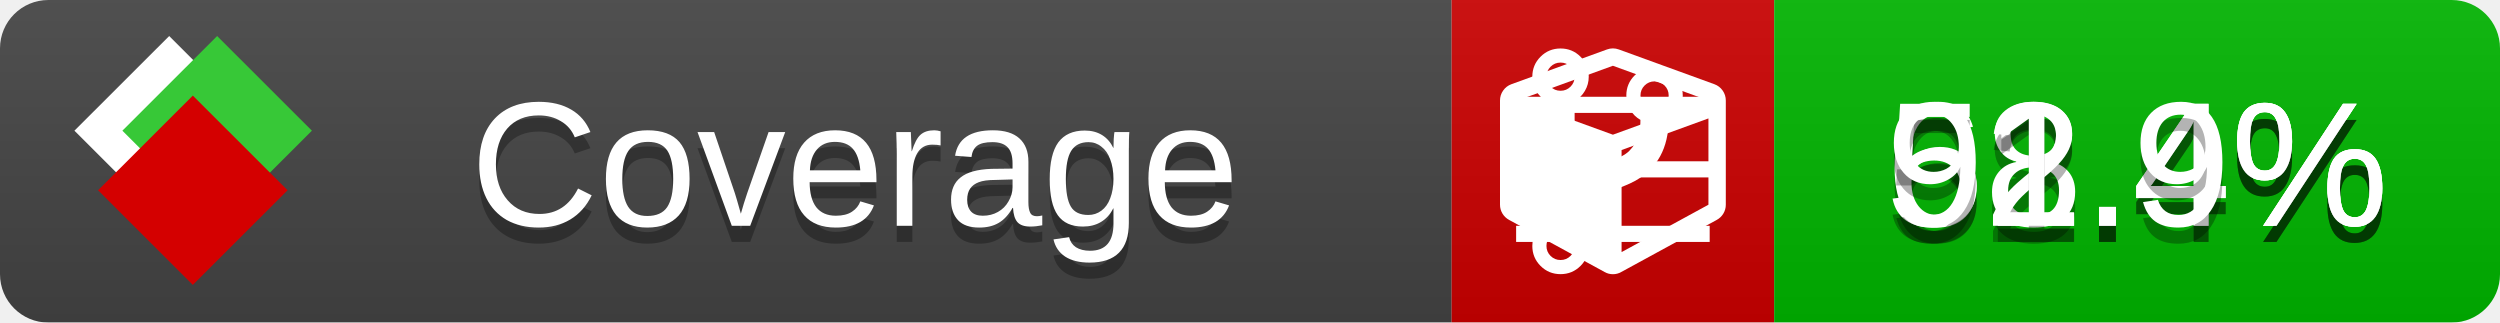
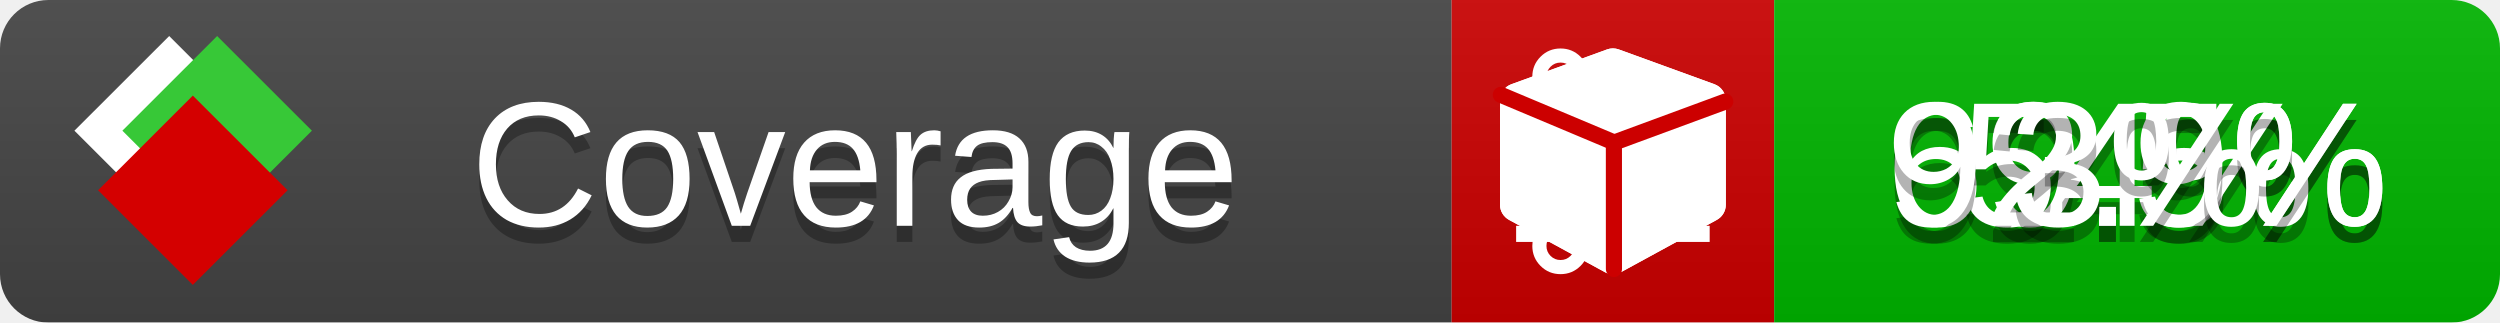
<svg xmlns="http://www.w3.org/2000/svg" xmlns:xlink="http://www.w3.org/1999/xlink" width="155" height="20">
  <style type="text/css">
          
            @keyframes fade1 {
                0% { visibility: visible; opacity: 1; }
-                27% { visibility: visible; opacity: 1; }
-                33% { visibility: hidden; opacity: 0; }
-                60% { visibility: hidden; opacity: 0; }
-                66% { visibility: hidden; opacity: 0; }
-                93% { visibility: hidden; opacity: 0; }
+                23% { visibility: visible; opacity: 1; }
+                25% { visibility: hidden; opacity: 0; }
+                48% { visibility: hidden; opacity: 0; }
+                50% { visibility: hidden; opacity: 0; }
+                73% { visibility: hidden; opacity: 0; }
+                75% { visibility: hidden; opacity: 0; }
+                98% { visibility: hidden; opacity: 0; }
              100% { visibility: visible; opacity: 1; }
            }
            @keyframes fade2 {
                0% { visibility: hidden; opacity: 0; }
-                27% { visibility: hidden; opacity: 0; }
-                33% { visibility: visible; opacity: 1; }
-                60% { visibility: visible; opacity: 1; }
-                66% { visibility: hidden; opacity: 0; }
-                93% { visibility: hidden; opacity: 0; }
+                23% { visibility: hidden; opacity: 0; }
+                25% { visibility: visible; opacity: 1; }
+                48% { visibility: visible; opacity: 1; }
+                50% { visibility: hidden; opacity: 0; }
+                73% { visibility: hidden; opacity: 0; }
+                75% { visibility: hidden; opacity: 0; }
+                98% { visibility: hidden; opacity: 0; }
              100% { visibility: hidden; opacity: 0; }
            }
            @keyframes fade3 {
                0% { visibility: hidden; opacity: 0; }
-                27% { visibility: hidden; opacity: 0; }
-                33% { visibility: hidden; opacity: 0; }
-                60% { visibility: hidden; opacity: 0; }
-                66% { visibility: visible; opacity: 1; }
-                93% { visibility: visible; opacity: 1; }
+                23% { visibility: hidden; opacity: 0; }
+                25% { visibility: hidden; opacity: 0; }
+                48% { visibility: hidden; opacity: 0; }
+                50% { visibility: visible; opacity: 1; }
+                73% { visibility: visible; opacity: 1; }
+                75% { visibility: hidden; opacity: 0; }
+                98% { visibility: hidden; opacity: 0; }
+               100% { visibility: hidden; opacity: 0; }
+             }
+             @keyframes fade4 {
+                 0% { visibility: hidden; opacity: 0; }
+                23% { visibility: hidden; opacity: 0; }
+                25% { visibility: hidden; opacity: 0; }
+                48% { visibility: hidden; opacity: 0; }
+                50% { visibility: hidden; opacity: 0; }
+                73% { visibility: hidden; opacity: 0; }
+                75% { visibility: visible; opacity: 1; }
+                98% { visibility: visible; opacity: 1; }
              100% { visibility: hidden; opacity: 0; }
            }
            .linecoverage {
                animation-duration: 15s;
                animation-name: fade1;
                animation-iteration-count: infinite;
            }
            .branchcoverage {
                animation-duration: 15s;
                animation-name: fade2;
                animation-iteration-count: infinite;
            }
            .methodcoverage {
                animation-duration: 15s;
                animation-name: fade3;
+                 animation-iteration-count: infinite;
+             }
+             .fullmethodcoverage {
+                 animation-duration: 15s;
+                 animation-name: fade4;
                animation-iteration-count: infinite;
            }
          
    </style>
  <defs>
    <linearGradient id="gradient" x2="0" y2="100%">
      <stop offset="0" stop-color="#bbb" stop-opacity=".1" />
      <stop offset="1" stop-opacity=".1" />
    </linearGradient>
    <linearGradient id="c">
      <stop offset="0" stop-color="#d40000" />
      <stop offset="1" stop-color="#ff2a2a" />
    </linearGradient>
    <linearGradient id="a">
      <stop offset="0" stop-color="#e0e0de" />
      <stop offset="1" stop-color="#fff" />
    </linearGradient>
    <linearGradient id="b">
      <stop offset="0" stop-color="#37c837" />
      <stop offset="1" stop-color="#217821" />
    </linearGradient>
    <linearGradient xlink:href="#a" id="e" x1="106.44" x2="69.96" y1="-11.96" y2="-46.84" gradientTransform="matrix(-.8426 -.00045 -.00045 -.8426 -94.27 -75.82)" gradientUnits="userSpaceOnUse" />
    <linearGradient xlink:href="#b" id="f" x1="56.19" x2="77.97" y1="-23.45" y2="10.62" gradientTransform="matrix(.8426 .00045 .00045 .8426 94.27 75.82)" gradientUnits="userSpaceOnUse" />
    <linearGradient xlink:href="#c" id="g" x1="79.98" x2="132.9" y1="10.79" y2="10.79" gradientTransform="matrix(.8426 .00045 .00045 .8426 94.27 75.82)" gradientUnits="userSpaceOnUse" />
    <mask id="mask">
      <rect width="155" height="20" rx="3" fill="#fff" />
    </mask>
    <g id="icon" transform="matrix(.04486 0 0 .04481 -.48 -.63)">
      <rect width="52.92" height="52.92" x="-109.72" y="-27.13" fill="url(#e)" transform="rotate(-135)" />
      <rect width="52.92" height="52.92" x="70.19" y="-39.18" fill="url(#f)" transform="rotate(45)" />
      <rect width="52.92" height="52.92" x="80.05" y="-15.74" fill="url(#g)" transform="rotate(45)" />
    </g>
  </defs>
  <g mask="url(#mask)">
    <rect x="0" y="0" width="90" height="20" fill="#444" />
    <rect x="90" y="0" width="20" height="20" fill="#c00" />
    <rect x="110" y="0" width="45" height="20" fill="#00B600" />
    <rect x="0" y="0" width="155" height="20" fill="url(#gradient)" />
  </g>
  <g>
    <path class="linecoverage" stroke="#fff" d="M94 6.5 h12 M94 10.5 h12 M94 14.5 h12" />
    <path class="branchcoverage" fill="#fff" d="m 97.628,15.247 q 0,-0.364 -0.255,-0.619 -0.255,-0.255 -0.619,-0.255 -0.364,0 -0.619,0.255 -0.255,0.255 -0.255,0.619 0,0.364 0.255,0.619 0.255,0.255 0.619,0.255 0.364,0 0.619,-0.255 0.255,-0.255 0.255,-0.619 z m 0,-10.493 q 0,-0.364 -0.255,-0.619 -0.255,-0.255 -0.619,-0.255 -0.364,0 -0.619,0.255 -0.255,0.255 -0.255,0.619 0,0.364 0.255,0.619 0.255,0.255 0.619,0.255 0.364,0 0.619,-0.255 0.255,-0.255 0.255,-0.619 z m 5.83,1.166 q 0,-0.364 -0.255,-0.619 -0.255,-0.255 -0.619,-0.255 -0.364,0 -0.619,0.255 -0.255,0.255 -0.255,0.619 0,0.364 0.255,0.619 0.255,0.255 0.619,0.255 0.364,0 0.619,-0.255 0.255,-0.255 0.255,-0.619 z m 0.874,0 q 0,0.474 -0.237,0.879 -0.237,0.405 -0.638,0.633 -0.018,2.614 -2.059,3.771 -0.619,0.346 -1.849,0.738 -1.166,0.364 -1.544,0.647 -0.378,0.282 -0.378,0.911 l 0,0.237 q 0.401,0.228 0.638,0.633 0.237,0.405 0.237,0.879 0,0.729 -0.51,1.239 -0.51,0.51 -1.239,0.51 -0.729,0 -1.239,-0.51 -0.51,-0.51 -0.51,-1.239 0,-0.474 0.237,-0.879 0.237,-0.405 0.638,-0.633 l 0,-7.469 q -0.401,-0.228 -0.638,-0.633 -0.237,-0.405 -0.237,-0.879 0,-0.729 0.51,-1.239 0.51,-0.51 1.239,-0.51 0.729,0 1.239,0.51 0.51,0.51 0.51,1.239 0,0.474 -0.237,0.879 -0.237,0.405 -0.638,0.633 l 0,4.527 q 0.492,-0.237 1.403,-0.519 0.501,-0.155 0.797,-0.269 0.296,-0.114 0.642,-0.282 0.346,-0.169 0.537,-0.36 0.191,-0.191 0.369,-0.465 0.178,-0.273 0.255,-0.633 0.077,-0.36 0.077,-0.833 -0.401,-0.228 -0.638,-0.633 -0.237,-0.405 -0.237,-0.879 0,-0.729 0.51,-1.239 0.51,-0.51 1.239,-0.51 0.729,0 1.239,0.51 0.51,0.51 0.51,1.239 z" />
    <path class="methodcoverage" fill="#fff" d="m 100.538,15.629 5.385,-2.936 v -5.351 l -5.385,1.96 z M 100,8.351 105.873,6.214 100,4.077 94.127,6.214 Z m 7,-2.12 v 6.462 q 0,0.294 -0.151,0.547 -0.151,0.252 -0.412,0.395 l -5.923,3.231 q -0.236,0.135 -0.513,0.135 -0.278,0 -0.513,-0.135 l -5.923,-3.231 Q 93.303,13.492 93.151,13.239 93,12.987 93,12.692 v -6.462 q 0,-0.337 0.194,-0.614 0.194,-0.278 0.513,-0.395 l 5.923,-2.154 q 0.185,-0.067 0.37,-0.067 0.185,0 0.37,0.067 l 5.923,2.154 q 0.32,0.118 0.513,0.395 Q 107,5.894 107,6.231 Z" />
+     <path class="fullmethodcoverage" fill="#fff" d="m 107,6.231 v 6.462 c 0,0.196 -0.051,0.379 -0.151,0.547 -0.101,0.168 -0.238,0.3 -0.412,0.395 l -5.923,3.231 c -0.157,0.09 -0.328,0.135 -0.513,0.135 -0.185,0 -0.356,-0.045 -0.513,-0.135 l -5.923,-3.231 C 93.39,13.539 93.252,13.407 93.151,13.239 93.05,13.071 93,12.889 93,12.692 v -6.462 c 0,-0.224 0.065,-0.429 0.194,-0.614 0.129,-0.185 0.3,-0.317 0.513,-0.395 l 5.923,-2.154 c 0.123,-0.045 0.247,-0.067 0.37,-0.067 0.123,0 0.247,0.022 0.37,0.067 l 5.923,2.154 c 0.213,0.079 0.384,0.21 0.513,0.395 0.129,0.185 0.194,0.39 0.194,0.614 z" />
+     <path class="fullmethodcoverage" style="fill:none;stroke:#cc0000;stroke-width:1;stroke-linecap:round;stroke-dasharray:none;stroke-opacity:1" d="m 100.064,16.677 -0.002,-7.833 6.906,-2.547" />
+     <path class="fullmethodcoverage" style="fill:none;stroke:#cc0000;stroke-width:1;stroke-linecap:round;stroke-dasharray:none;stroke-opacity:1" d="M 99.914,8.765 93.052,5.882" />
  </g>
  <g fill="#fff" text-anchor="middle" font-family="Verdana,Arial,Geneva,sans-serif" font-size="11">
    <a xlink:href="https://github.com/danielpalme/ReportGenerator" target="_top">
      <use xlink:href="#icon" transform="translate(3,1) scale(3.5)" />
    </a>
    <text x="53" y="15" fill="#010101" fill-opacity=".3">Coverage</text>
    <text x="53" y="14" fill="#fff">Coverage</text>
-     <text class="linecoverage" x="132.5" y="15" fill="#010101" fill-opacity=".3">68.4%</text>
-     <text class="linecoverage" x="132.5" y="14">68.4%</text>
-     <text class="branchcoverage" x="132.5" y="15" fill="#010101" fill-opacity=".3">52.4%</text>
-     <text class="branchcoverage" x="132.5" y="14">52.4%</text>
-     <text class="methodcoverage" x="132.5" y="15" fill="#010101" fill-opacity=".3">91.9%</text>
-     <text class="methodcoverage" x="132.5" y="14">91.9%</text>
+     <text class="linecoverage" x="132.5" y="15" fill="#010101" fill-opacity=".3">69.5%</text>
+     <text class="linecoverage" x="132.5" y="14">69.5%</text>
+     <text class="branchcoverage" x="132.5" y="15" fill="#010101" fill-opacity=".3">54%</text>
+     <text class="branchcoverage" x="132.5" y="14">54%</text>
+     <text class="methodcoverage" x="132.5" y="15" fill="#010101" fill-opacity=".3">92.9%</text>
+     <text class="methodcoverage" x="132.5" y="14">92.9%</text>
+     <text class="fullmethodcoverage" x="132.5" y="15" fill="#010101" fill-opacity=".3">3%</text>
+     <text class="fullmethodcoverage" x="132.5" y="14">3%</text>
  </g>
  <g>
    <rect class="linecoverage" x="90" y="0" width="65" height="20" fill-opacity="0" />
    <rect class="branchcoverage" x="90" y="0" width="65" height="20" fill-opacity="0" />
    <rect class="methodcoverage" x="90" y="0" width="65" height="20" fill-opacity="0" />
+     <rect class="fullmethodcoverage" x="90" y="0" width="65" height="20" fill-opacity="0" />
  </g>
</svg>
